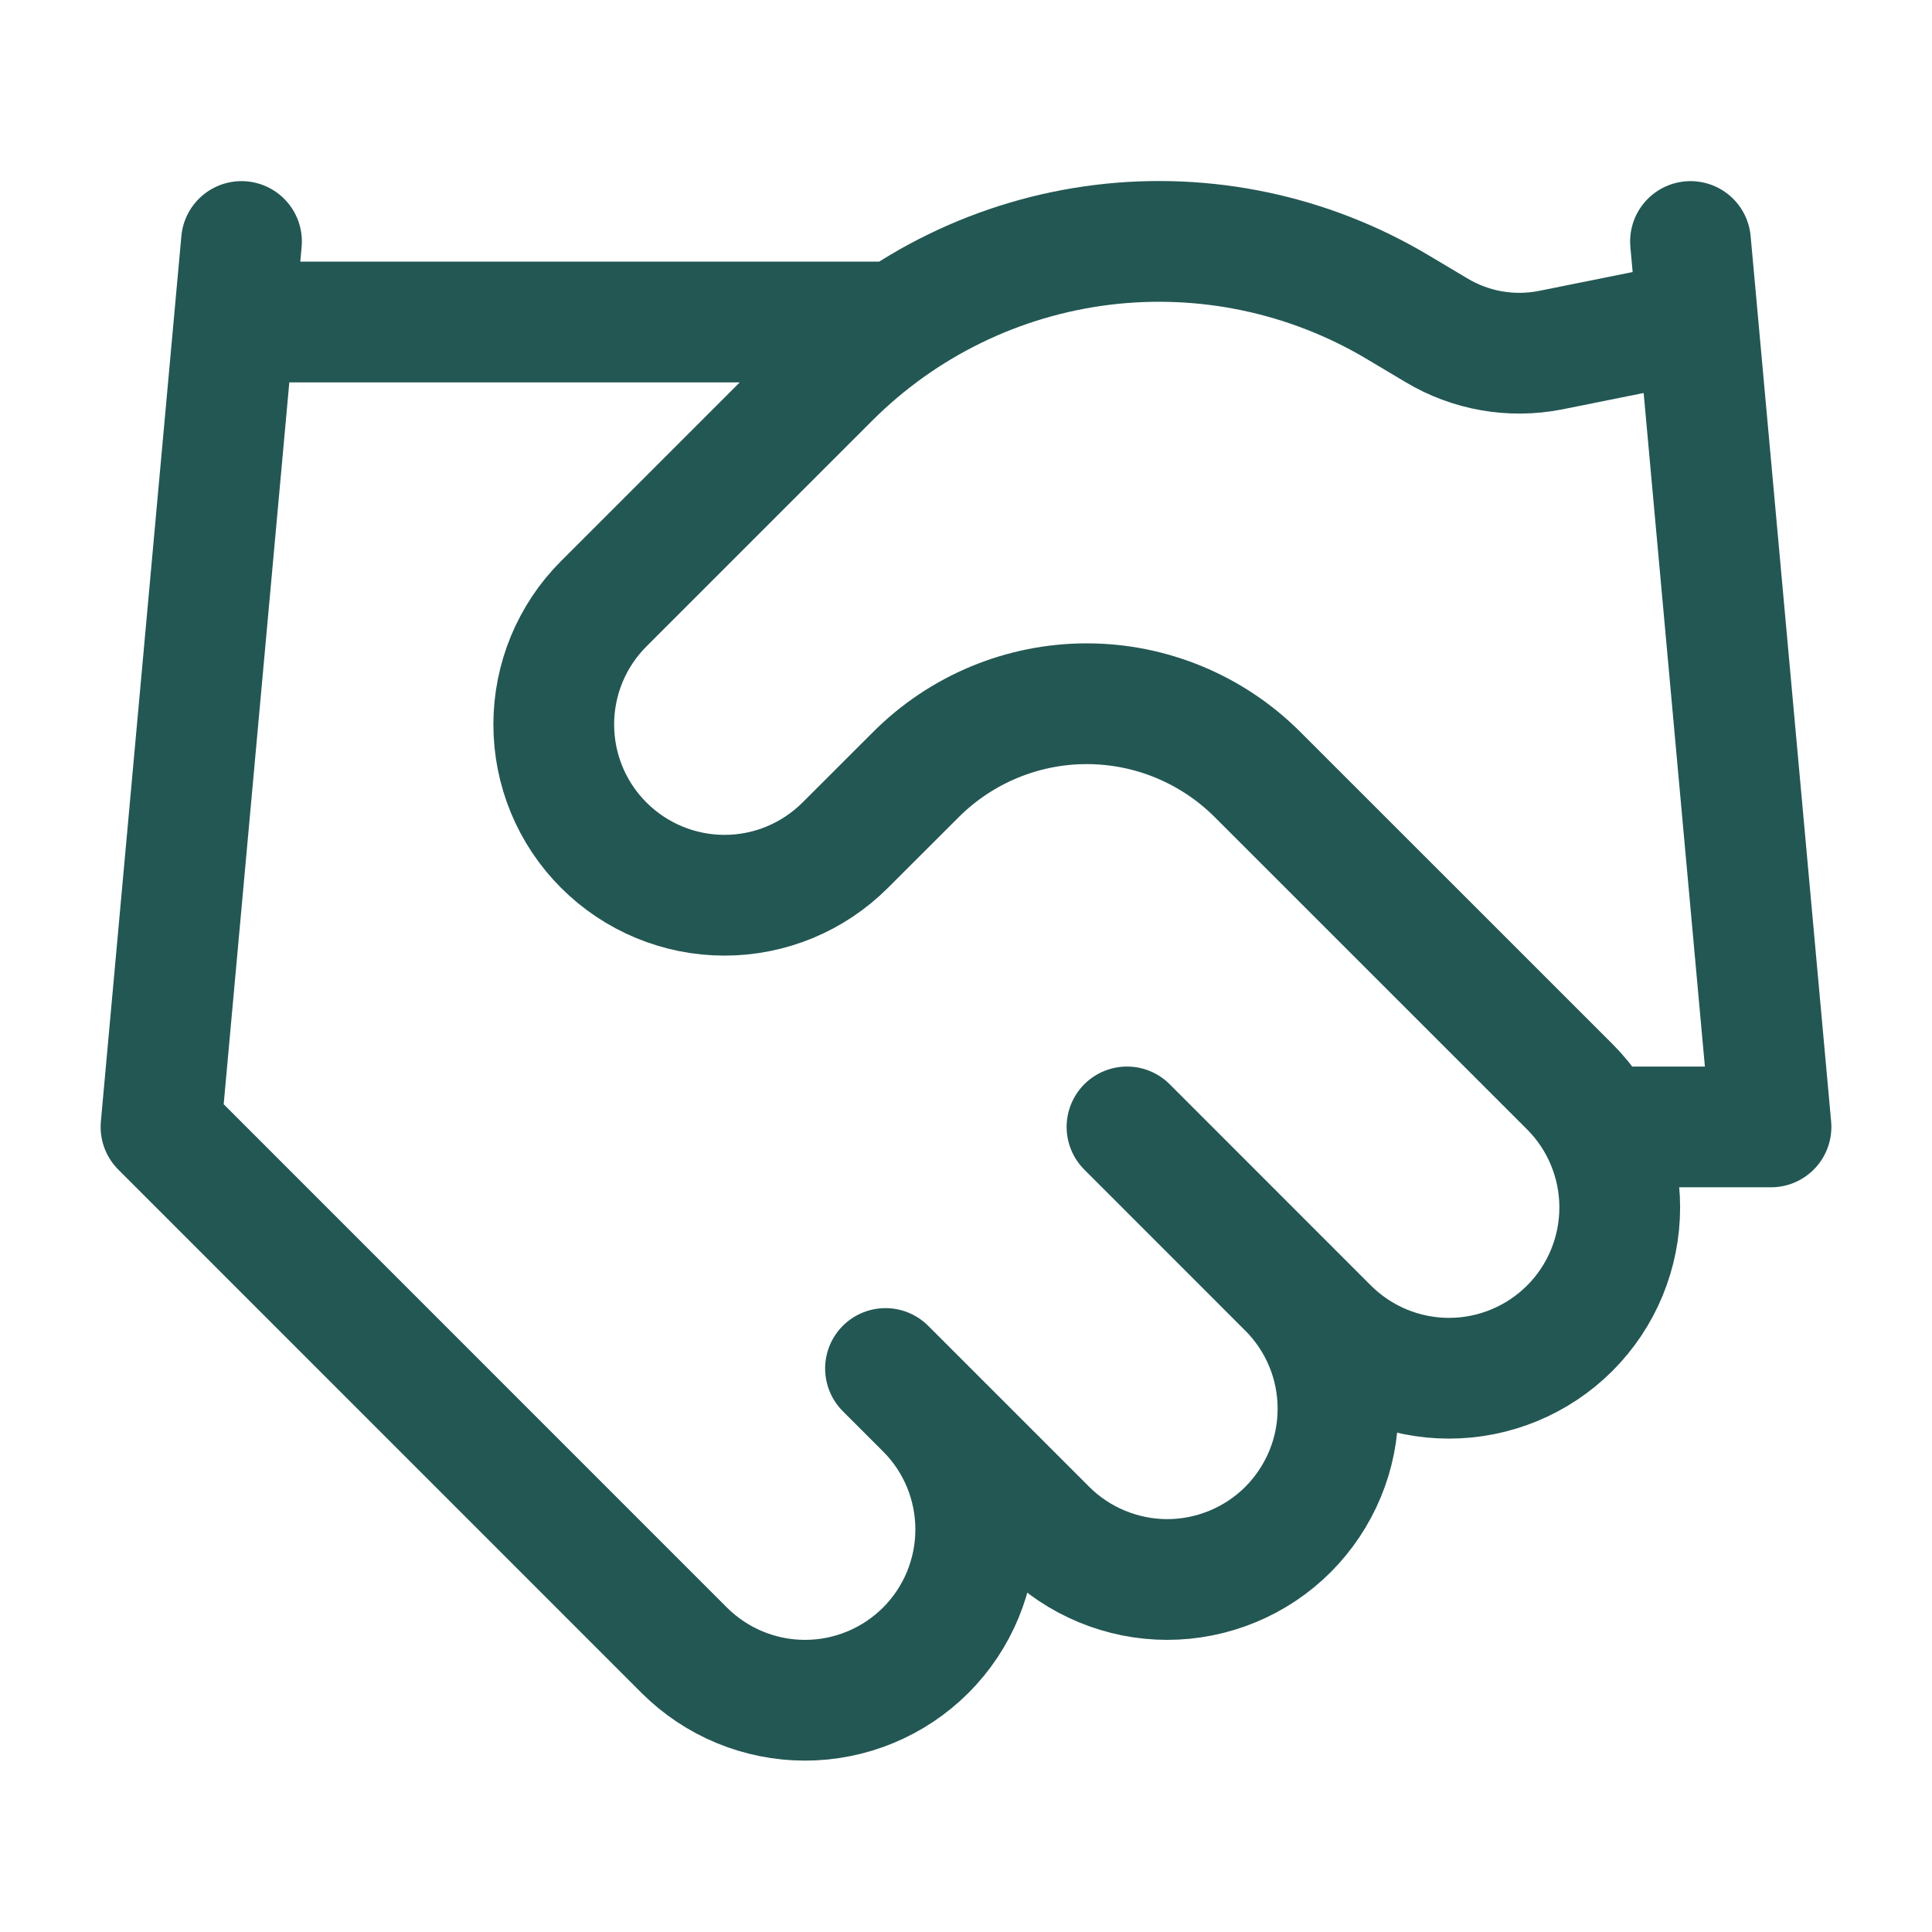
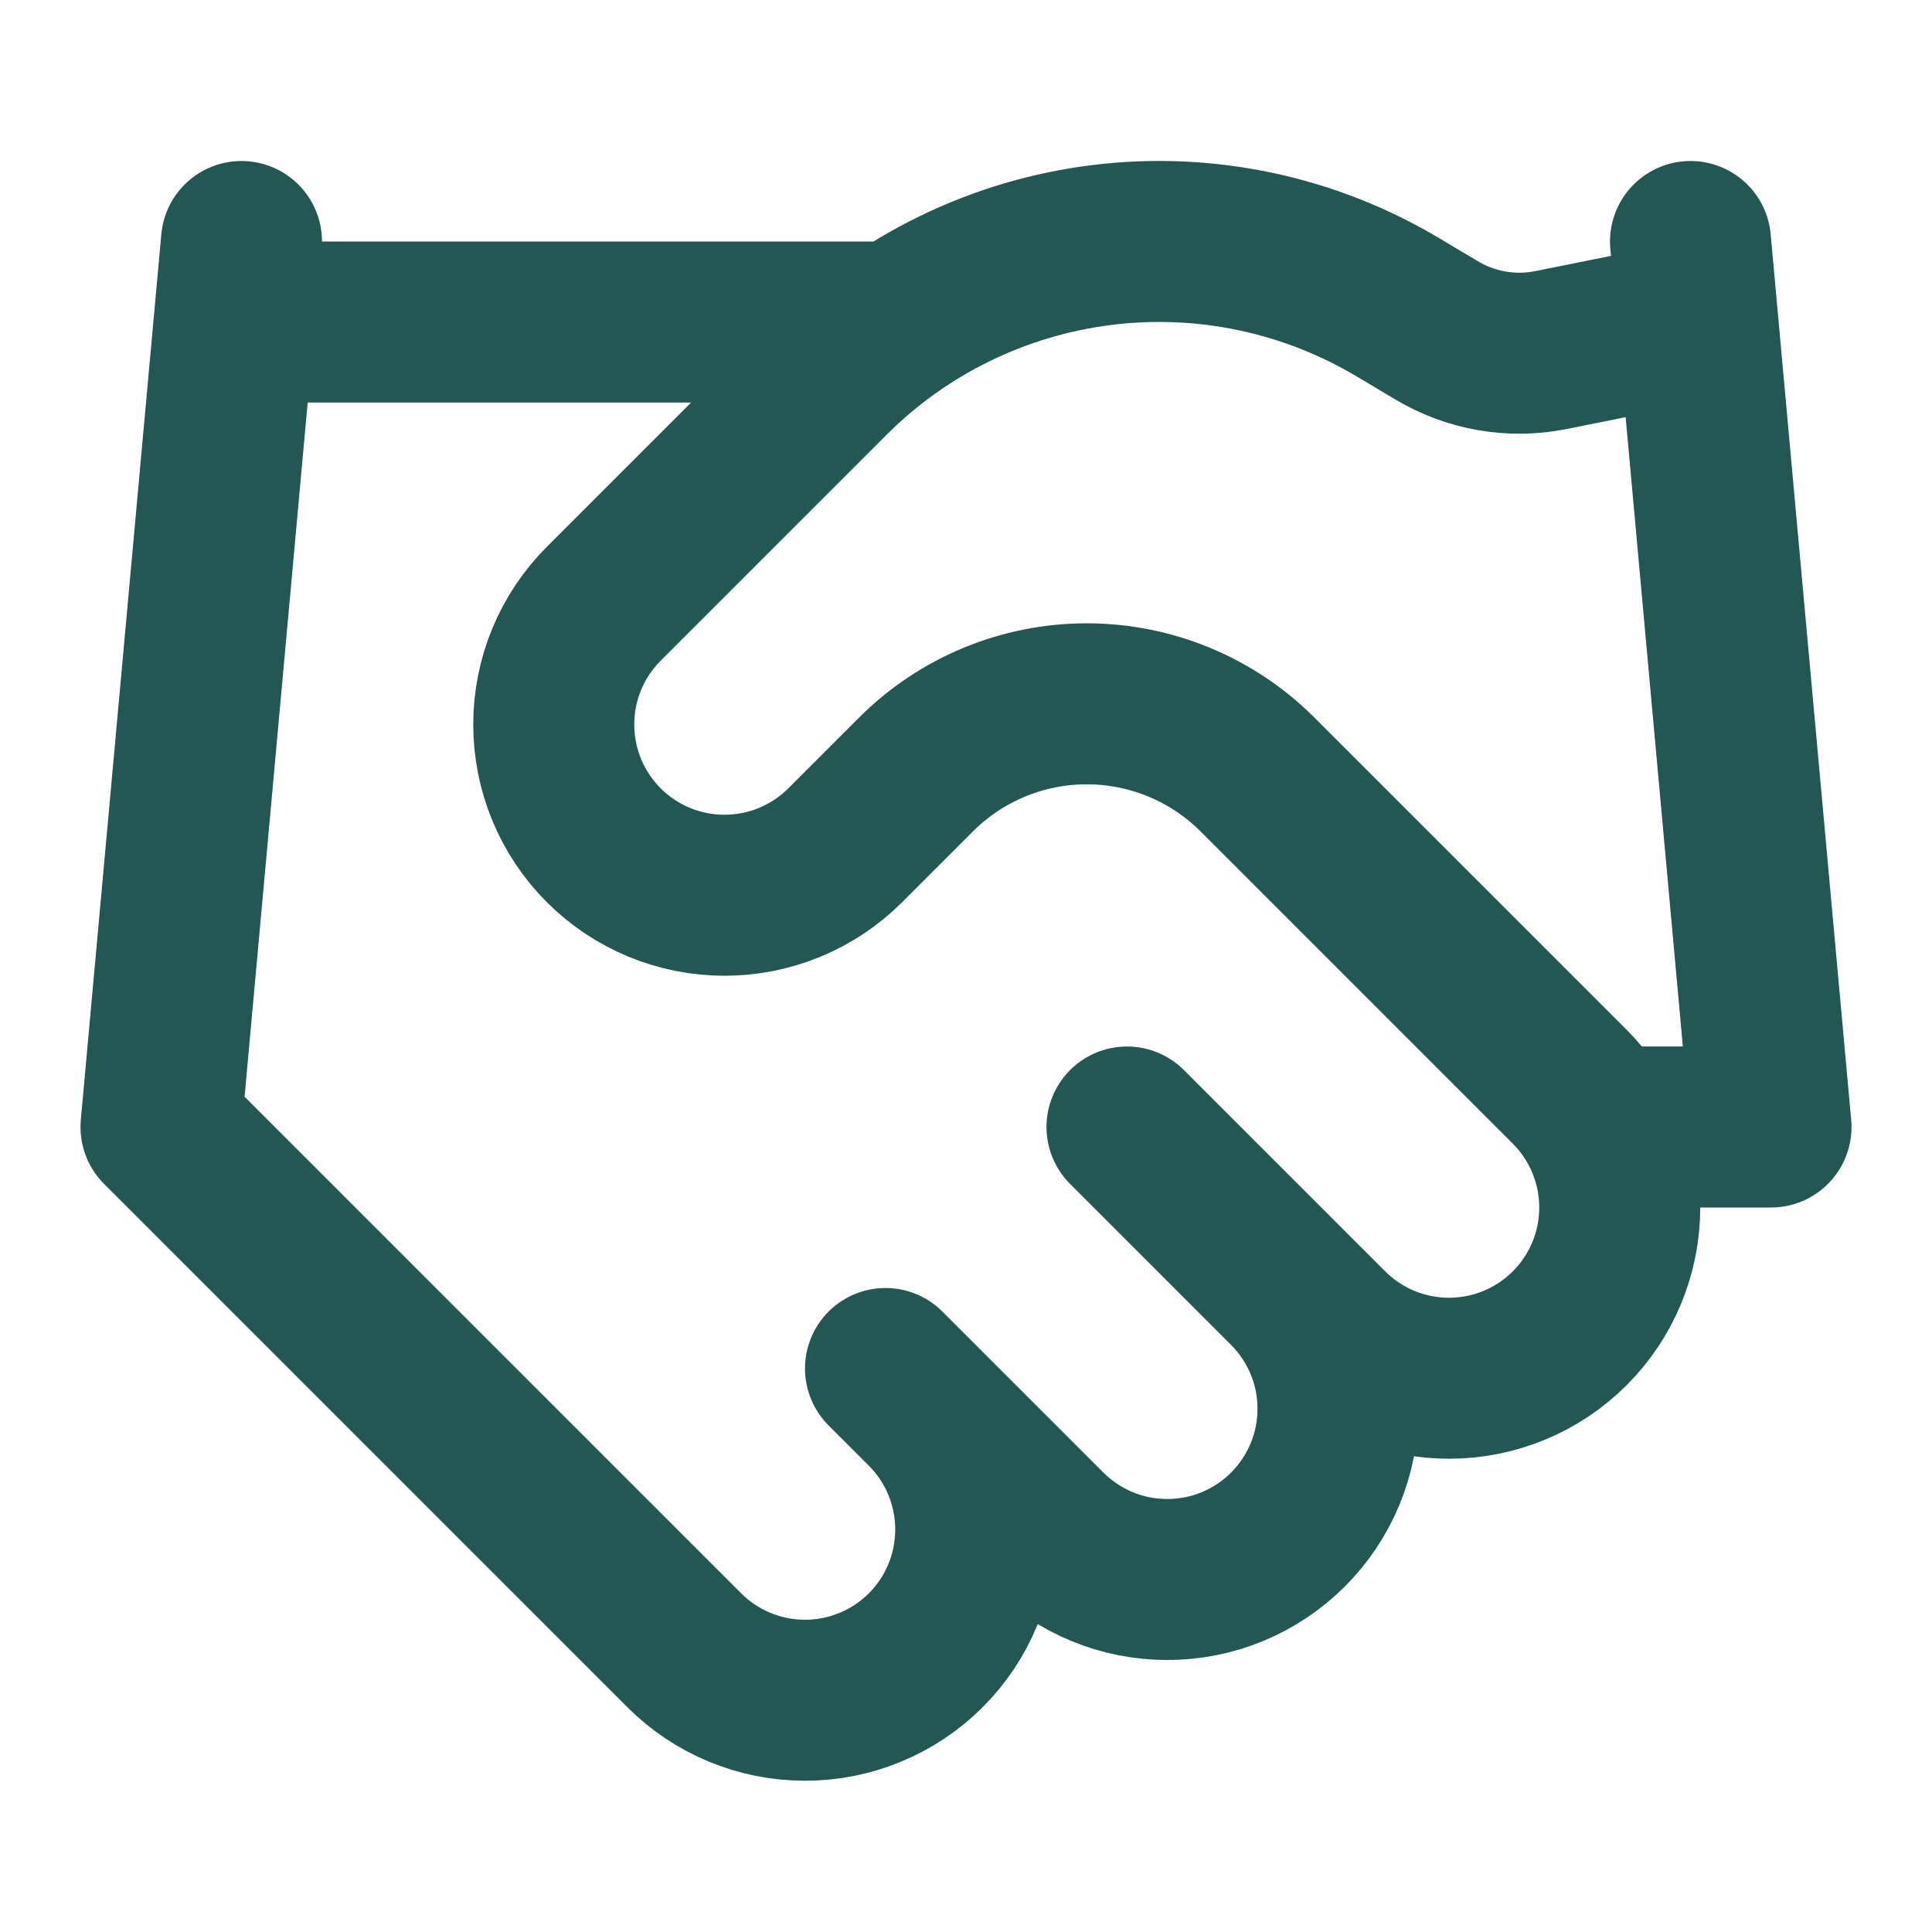
<svg xmlns="http://www.w3.org/2000/svg" width="24" height="24" viewBox="0 0 24 24" fill="none">
-   <path d="M11 17L13 19C13.197 19.197 13.431 19.353 13.688 19.459C13.946 19.566 14.221 19.621 14.5 19.621C14.779 19.621 15.054 19.566 15.312 19.459C15.569 19.353 15.803 19.197 16 19C16.197 18.802 16.353 18.569 16.46 18.311C16.567 18.054 16.621 17.778 16.621 17.5C16.621 17.221 16.567 16.945 16.46 16.688C16.353 16.43 16.197 16.197 16 15.999M14 13.999L16.5 16.5C16.898 16.897 17.437 17.121 18 17.121C18.563 17.121 19.102 16.897 19.5 16.5C19.898 16.102 20.121 15.562 20.121 14.999C20.121 14.437 19.898 13.897 19.5 13.499L15.62 9.62C15.057 9.058 14.295 8.742 13.5 8.742C12.705 8.742 11.943 9.058 11.38 9.62L10.5 10.499C10.102 10.897 9.563 11.121 9 11.121C8.437 11.121 7.898 10.897 7.5 10.499C7.102 10.102 6.879 9.562 6.879 9C6.879 8.437 7.102 7.897 7.5 7.5L10.31 4.69C11.222 3.78 12.412 3.2 13.691 3.042C14.969 2.885 16.264 3.158 17.37 3.82L17.84 4.1C18.266 4.357 18.772 4.446 19.26 4.35L21 4M21 3L22 13.999H20M3 3L2 13.999L8.5 20.5C8.898 20.897 9.437 21.121 10 21.121C10.563 21.121 11.102 20.897 11.5 20.5C11.898 20.102 12.121 19.562 12.121 19C12.121 18.437 11.898 17.897 11.5 17.5M3 4H11" stroke="#235753" stroke-width="1.5" stroke-linecap="round" stroke-linejoin="round" />
+   <path d="M11 17L13 19C13.197 19.197 13.431 19.353 13.688 19.46C13.946 19.567 14.221 19.621 14.5 19.621C14.779 19.621 15.054 19.567 15.312 19.46C15.569 19.353 15.803 19.197 16 19C16.197 18.803 16.353 18.569 16.46 18.312C16.567 18.054 16.621 17.779 16.621 17.5C16.621 17.221 16.567 16.946 16.46 16.688C16.353 16.431 16.197 16.197 16 16M14 14L16.5 16.5C16.898 16.898 17.437 17.121 18 17.121C18.563 17.121 19.102 16.898 19.5 16.5C19.898 16.102 20.121 15.563 20.121 15C20.121 14.437 19.898 13.898 19.5 13.5L15.62 9.62C15.057 9.058 14.295 8.743 13.5 8.743C12.705 8.743 11.943 9.058 11.38 9.62L10.5 10.5C10.102 10.898 9.563 11.121 9 11.121C8.437 11.121 7.898 10.898 7.5 10.5C7.102 10.102 6.879 9.563 6.879 9C6.879 8.437 7.102 7.898 7.5 7.5L10.31 4.69C11.222 3.78 12.412 3.201 13.691 3.043C14.969 2.885 16.264 3.159 17.37 3.82L17.84 4.1C18.266 4.357 18.772 4.446 19.26 4.35L21 4M21 3L22 14H20M3 3L2 14L8.5 20.5C8.898 20.898 9.437 21.121 10 21.121C10.563 21.121 11.102 20.898 11.5 20.5C11.898 20.102 12.121 19.563 12.121 19C12.121 18.437 11.898 17.898 11.5 17.5M3 4H11" stroke="#235753" stroke-width="2" stroke-linecap="round" stroke-linejoin="round" />
</svg>
